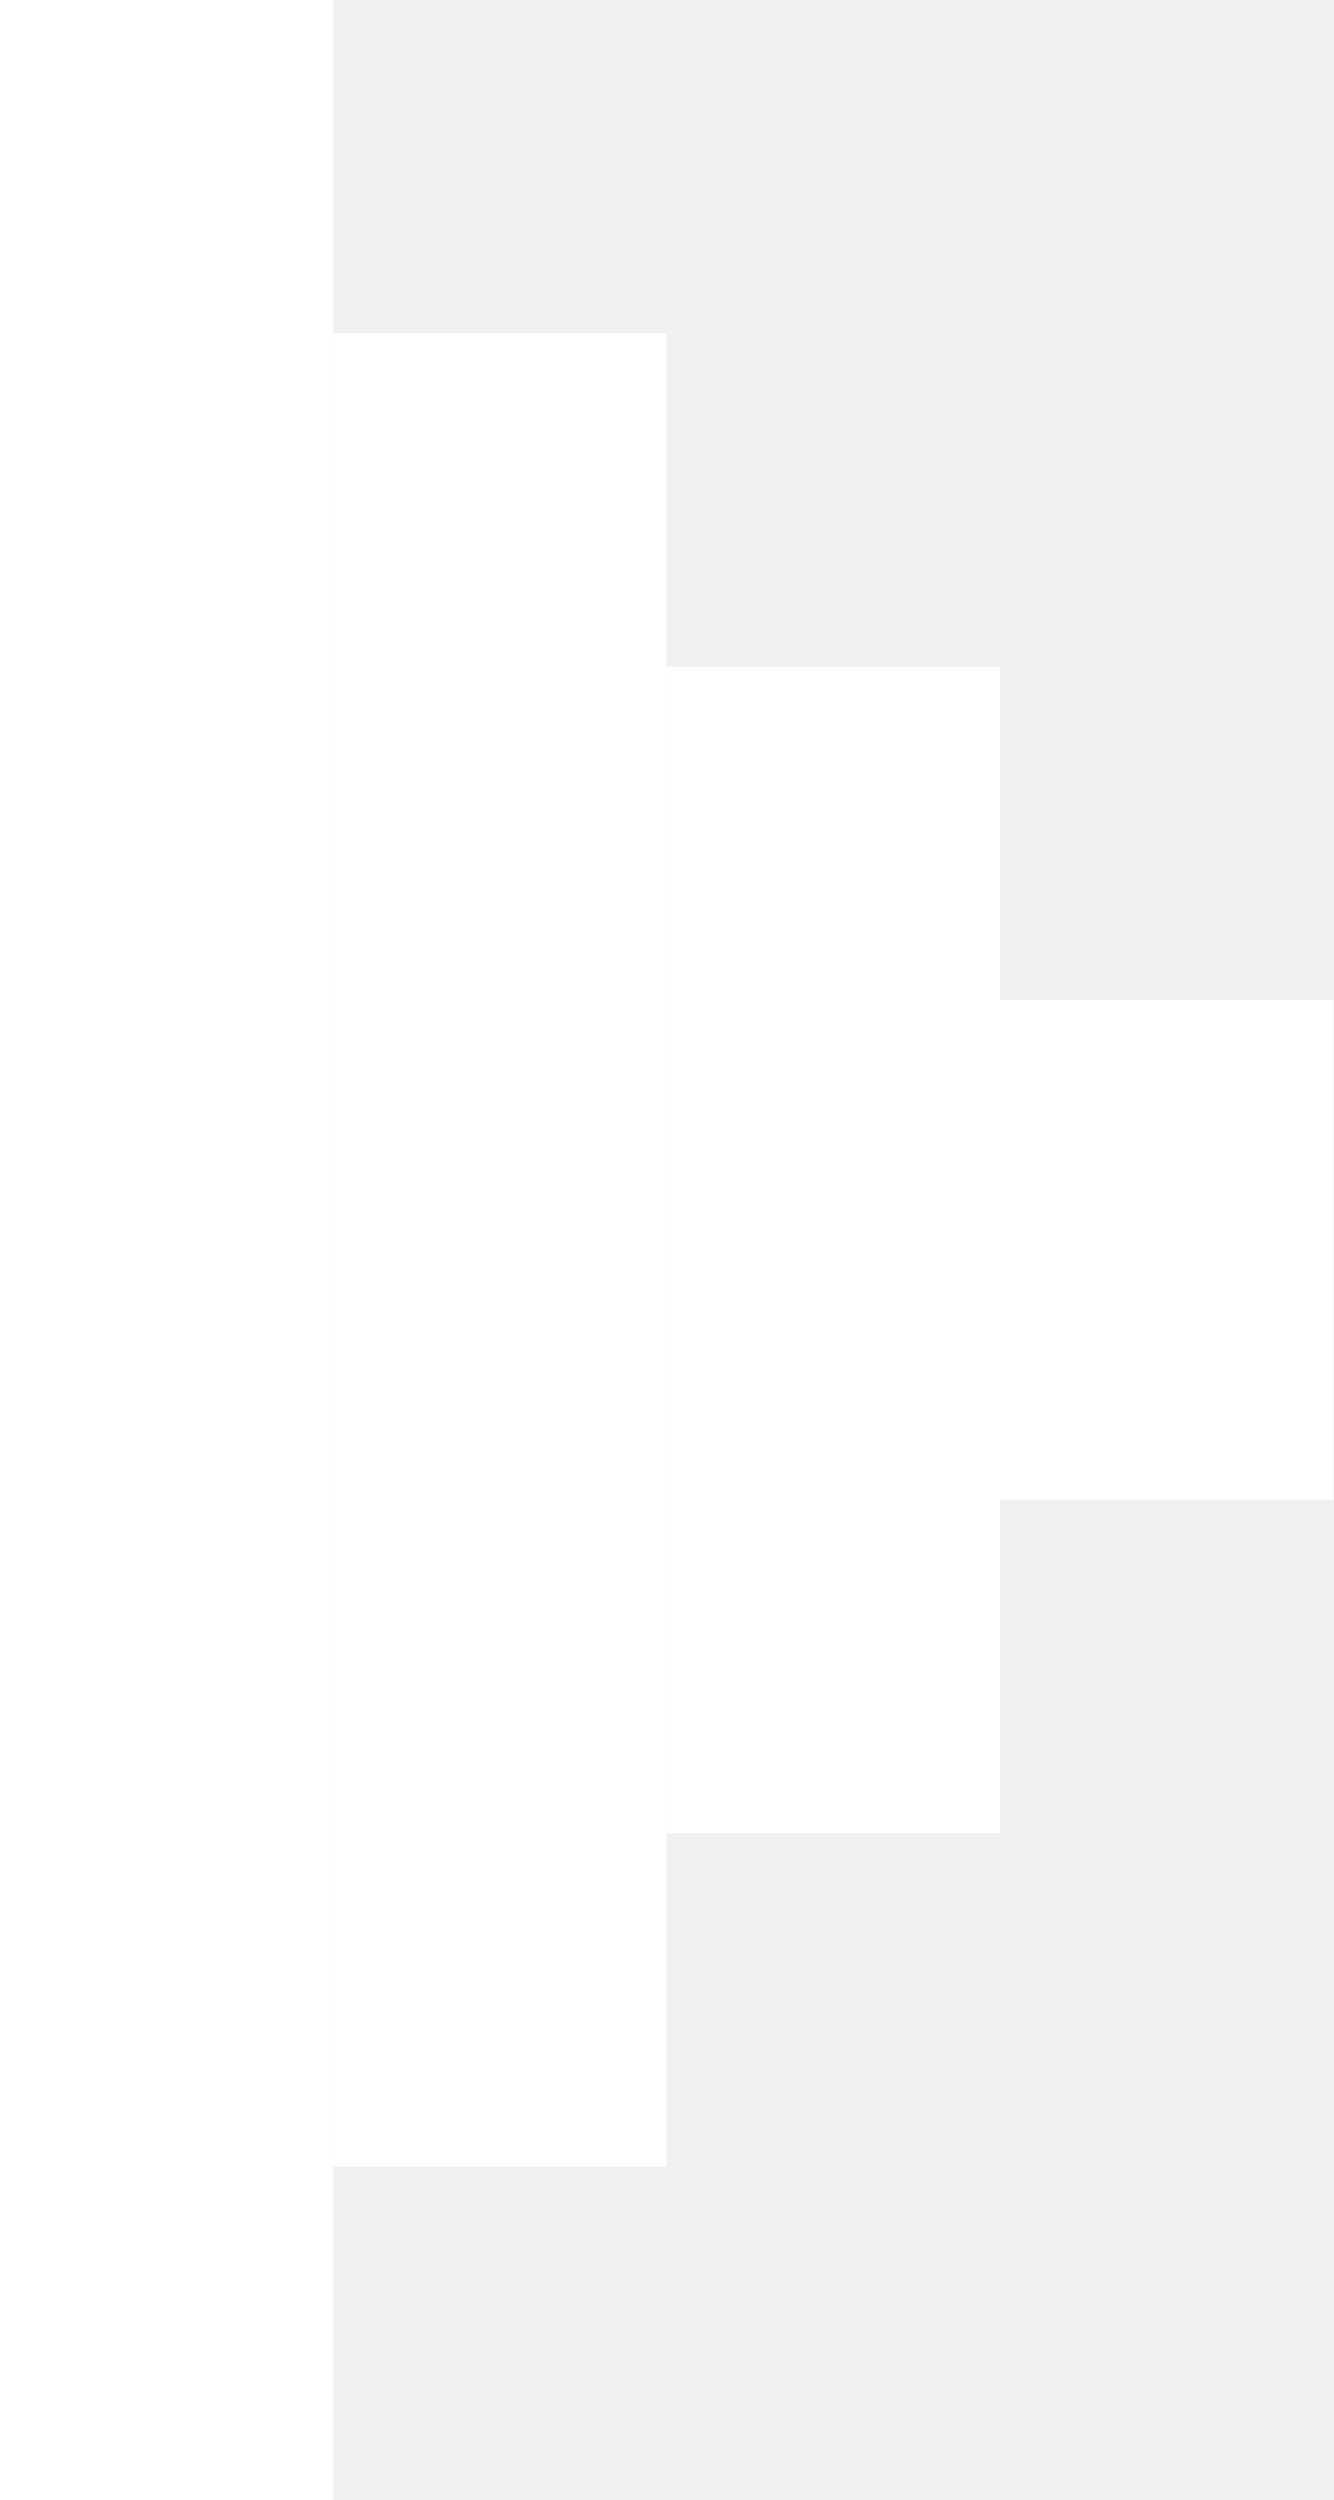
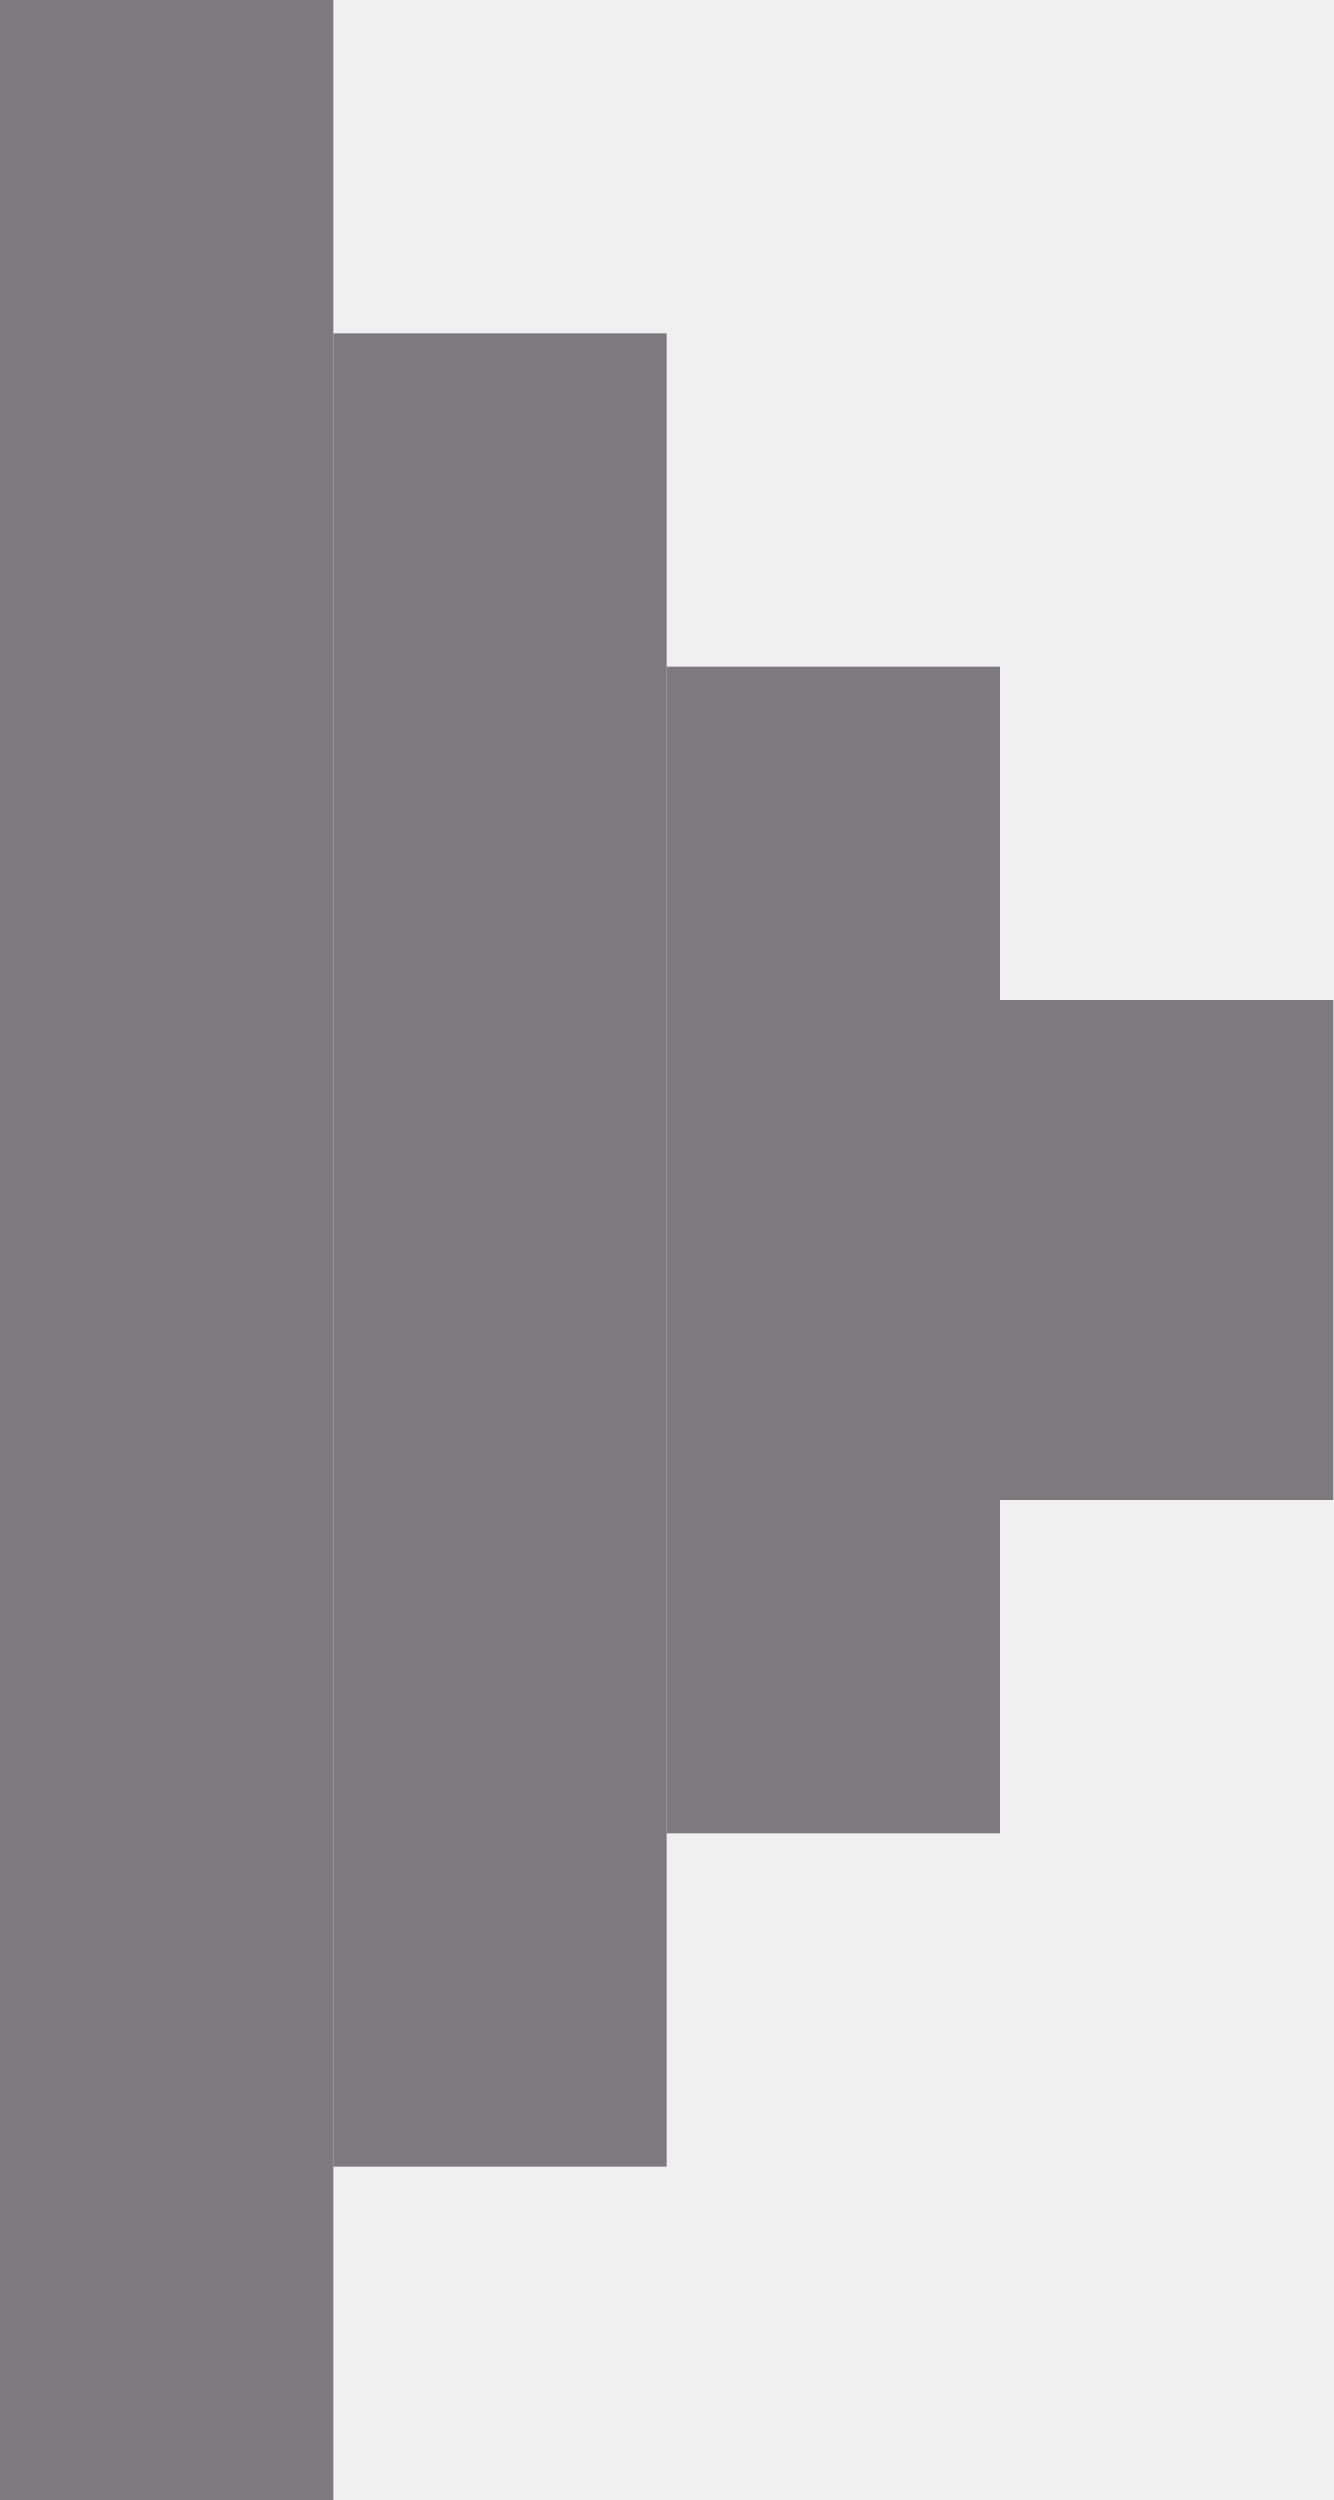
<svg xmlns="http://www.w3.org/2000/svg" version="1.1" id="Layer_1" x="0px" y="0px" viewBox="0 0 8 15" style="enable-background:new 0 0 8 15;" xml:space="preserve">
  <style type="text/css">
- 	.st0{fill:#FFFFFF;}
+ 	.st0{fill:#7C7A7E;}
</style>
  <rect class="st0" width="2" height="15" />
  <rect x="2" y="2" class="st0" width="2" height="11" />
  <rect x="4" y="4" class="st0" width="2" height="7" />
  <rect x="6" y="6" class="st0" width="2" height="3" />
</svg>
